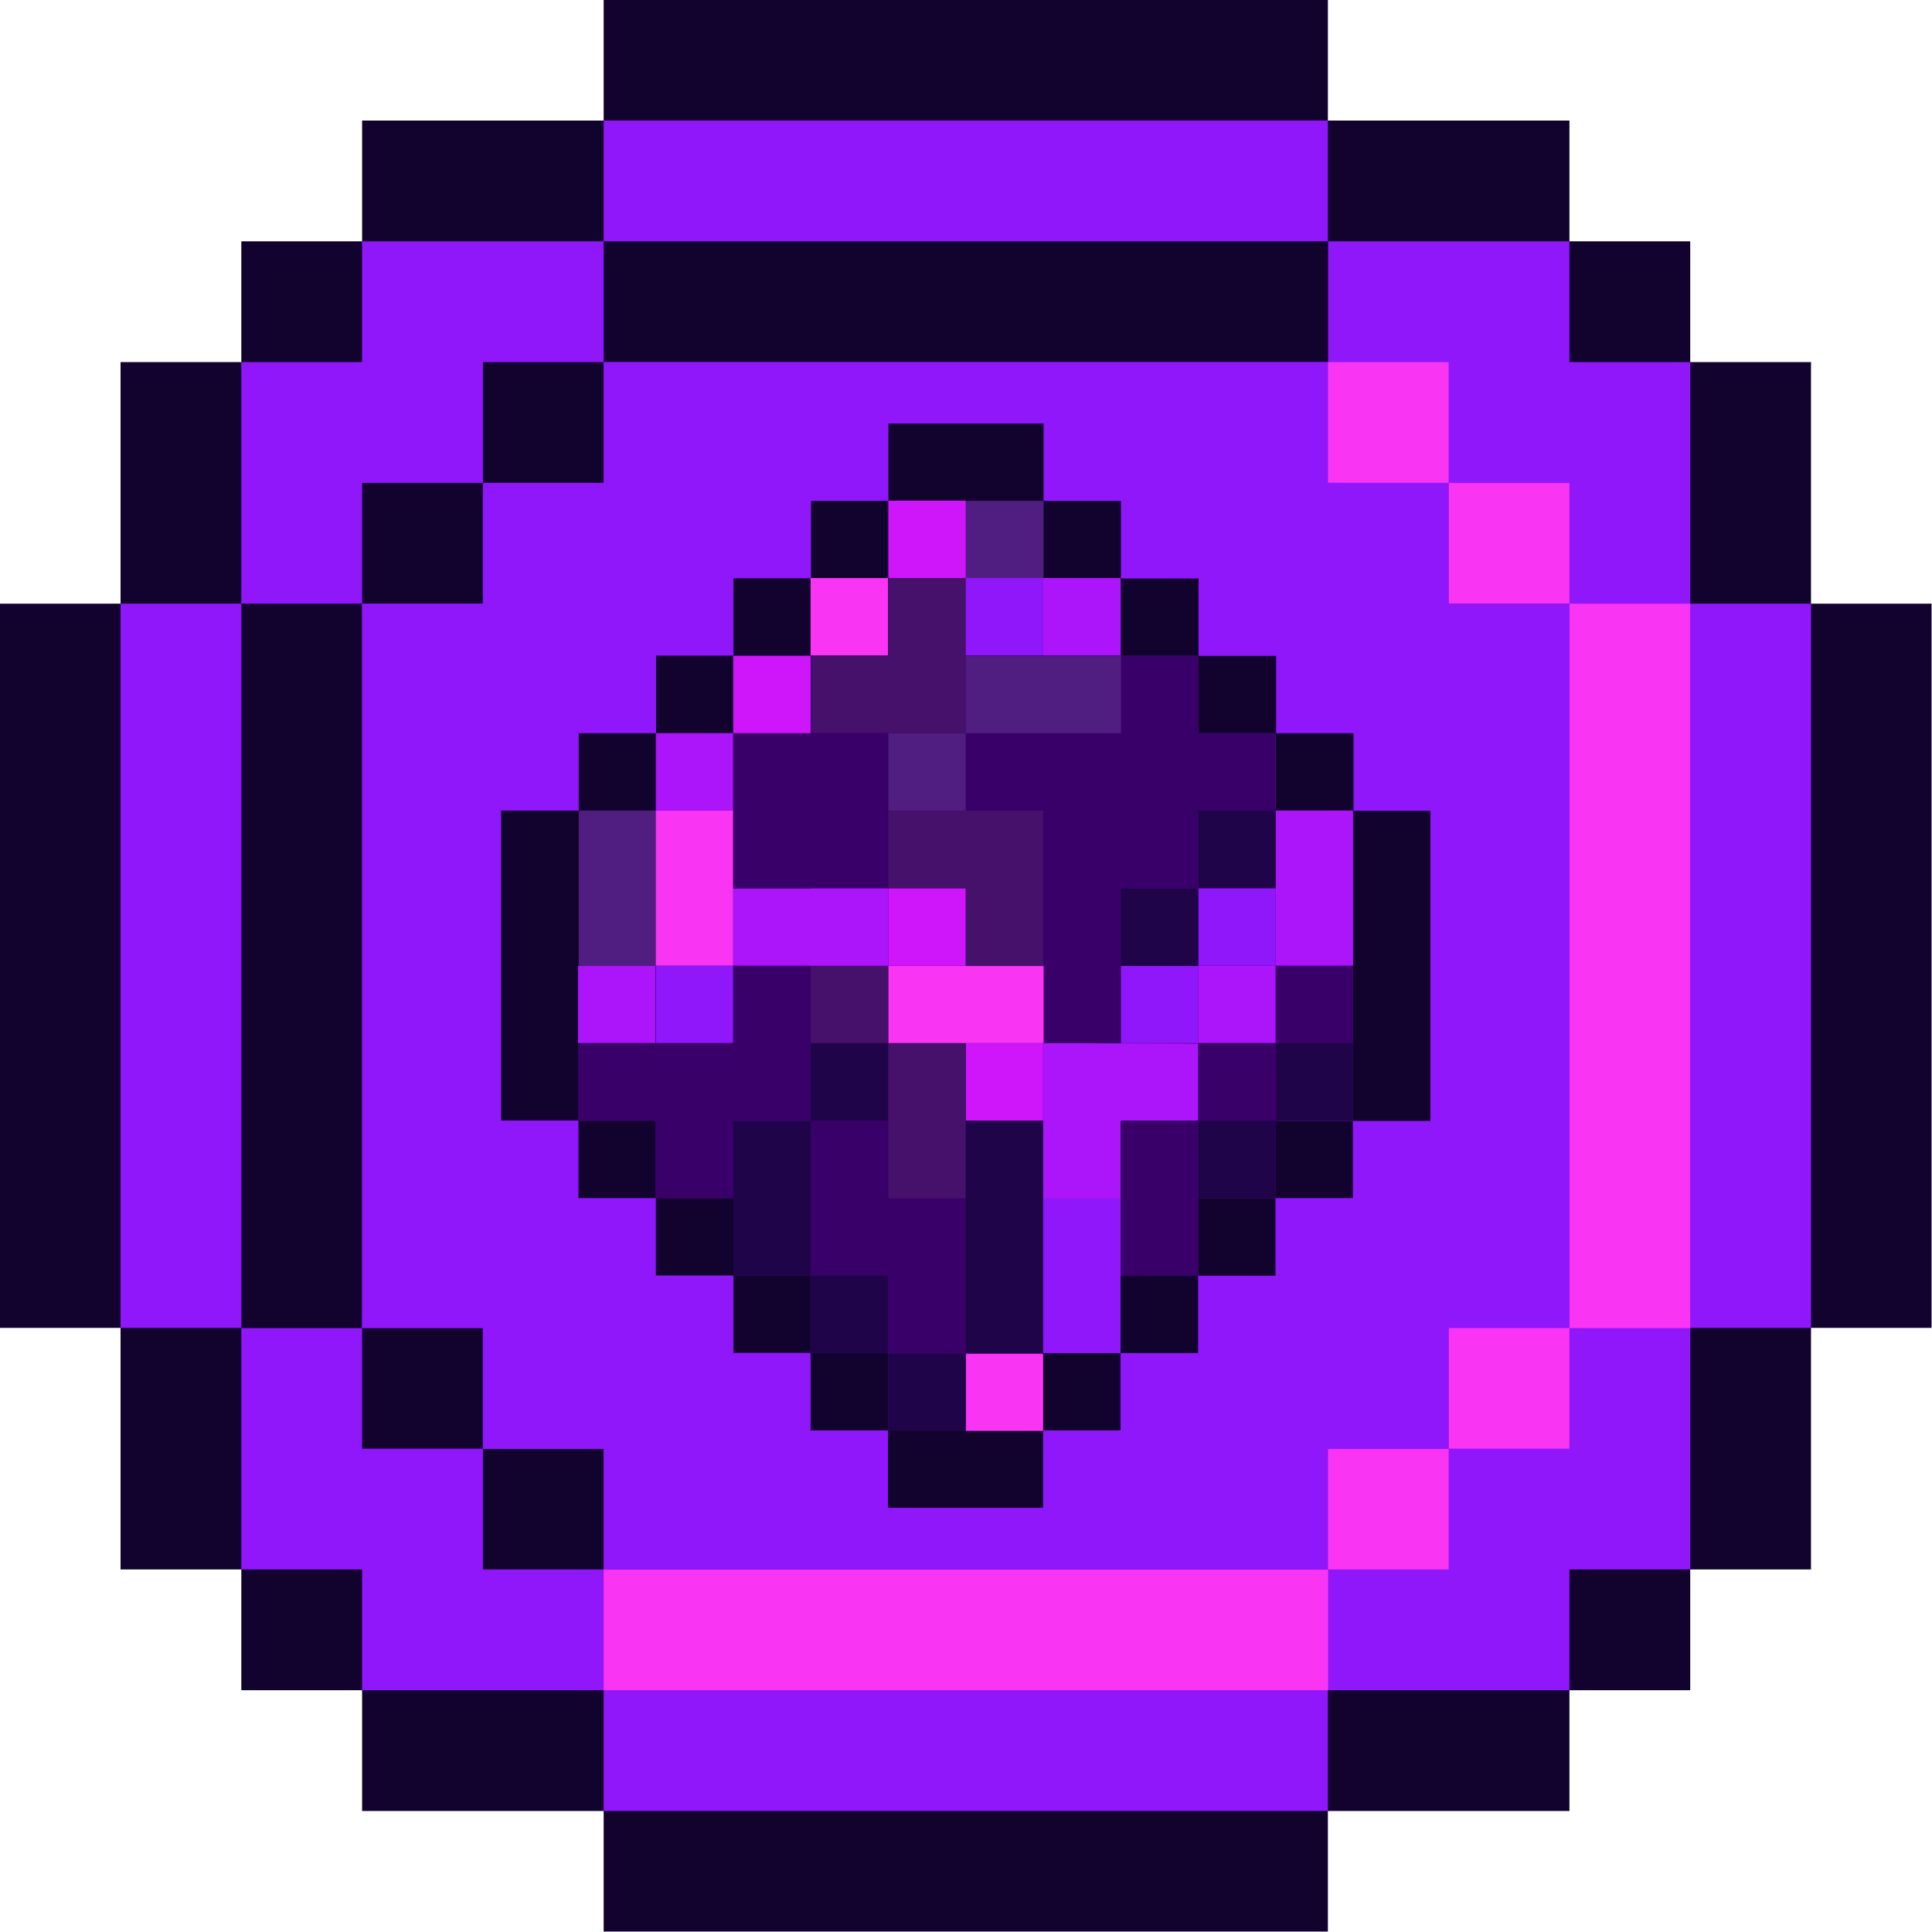
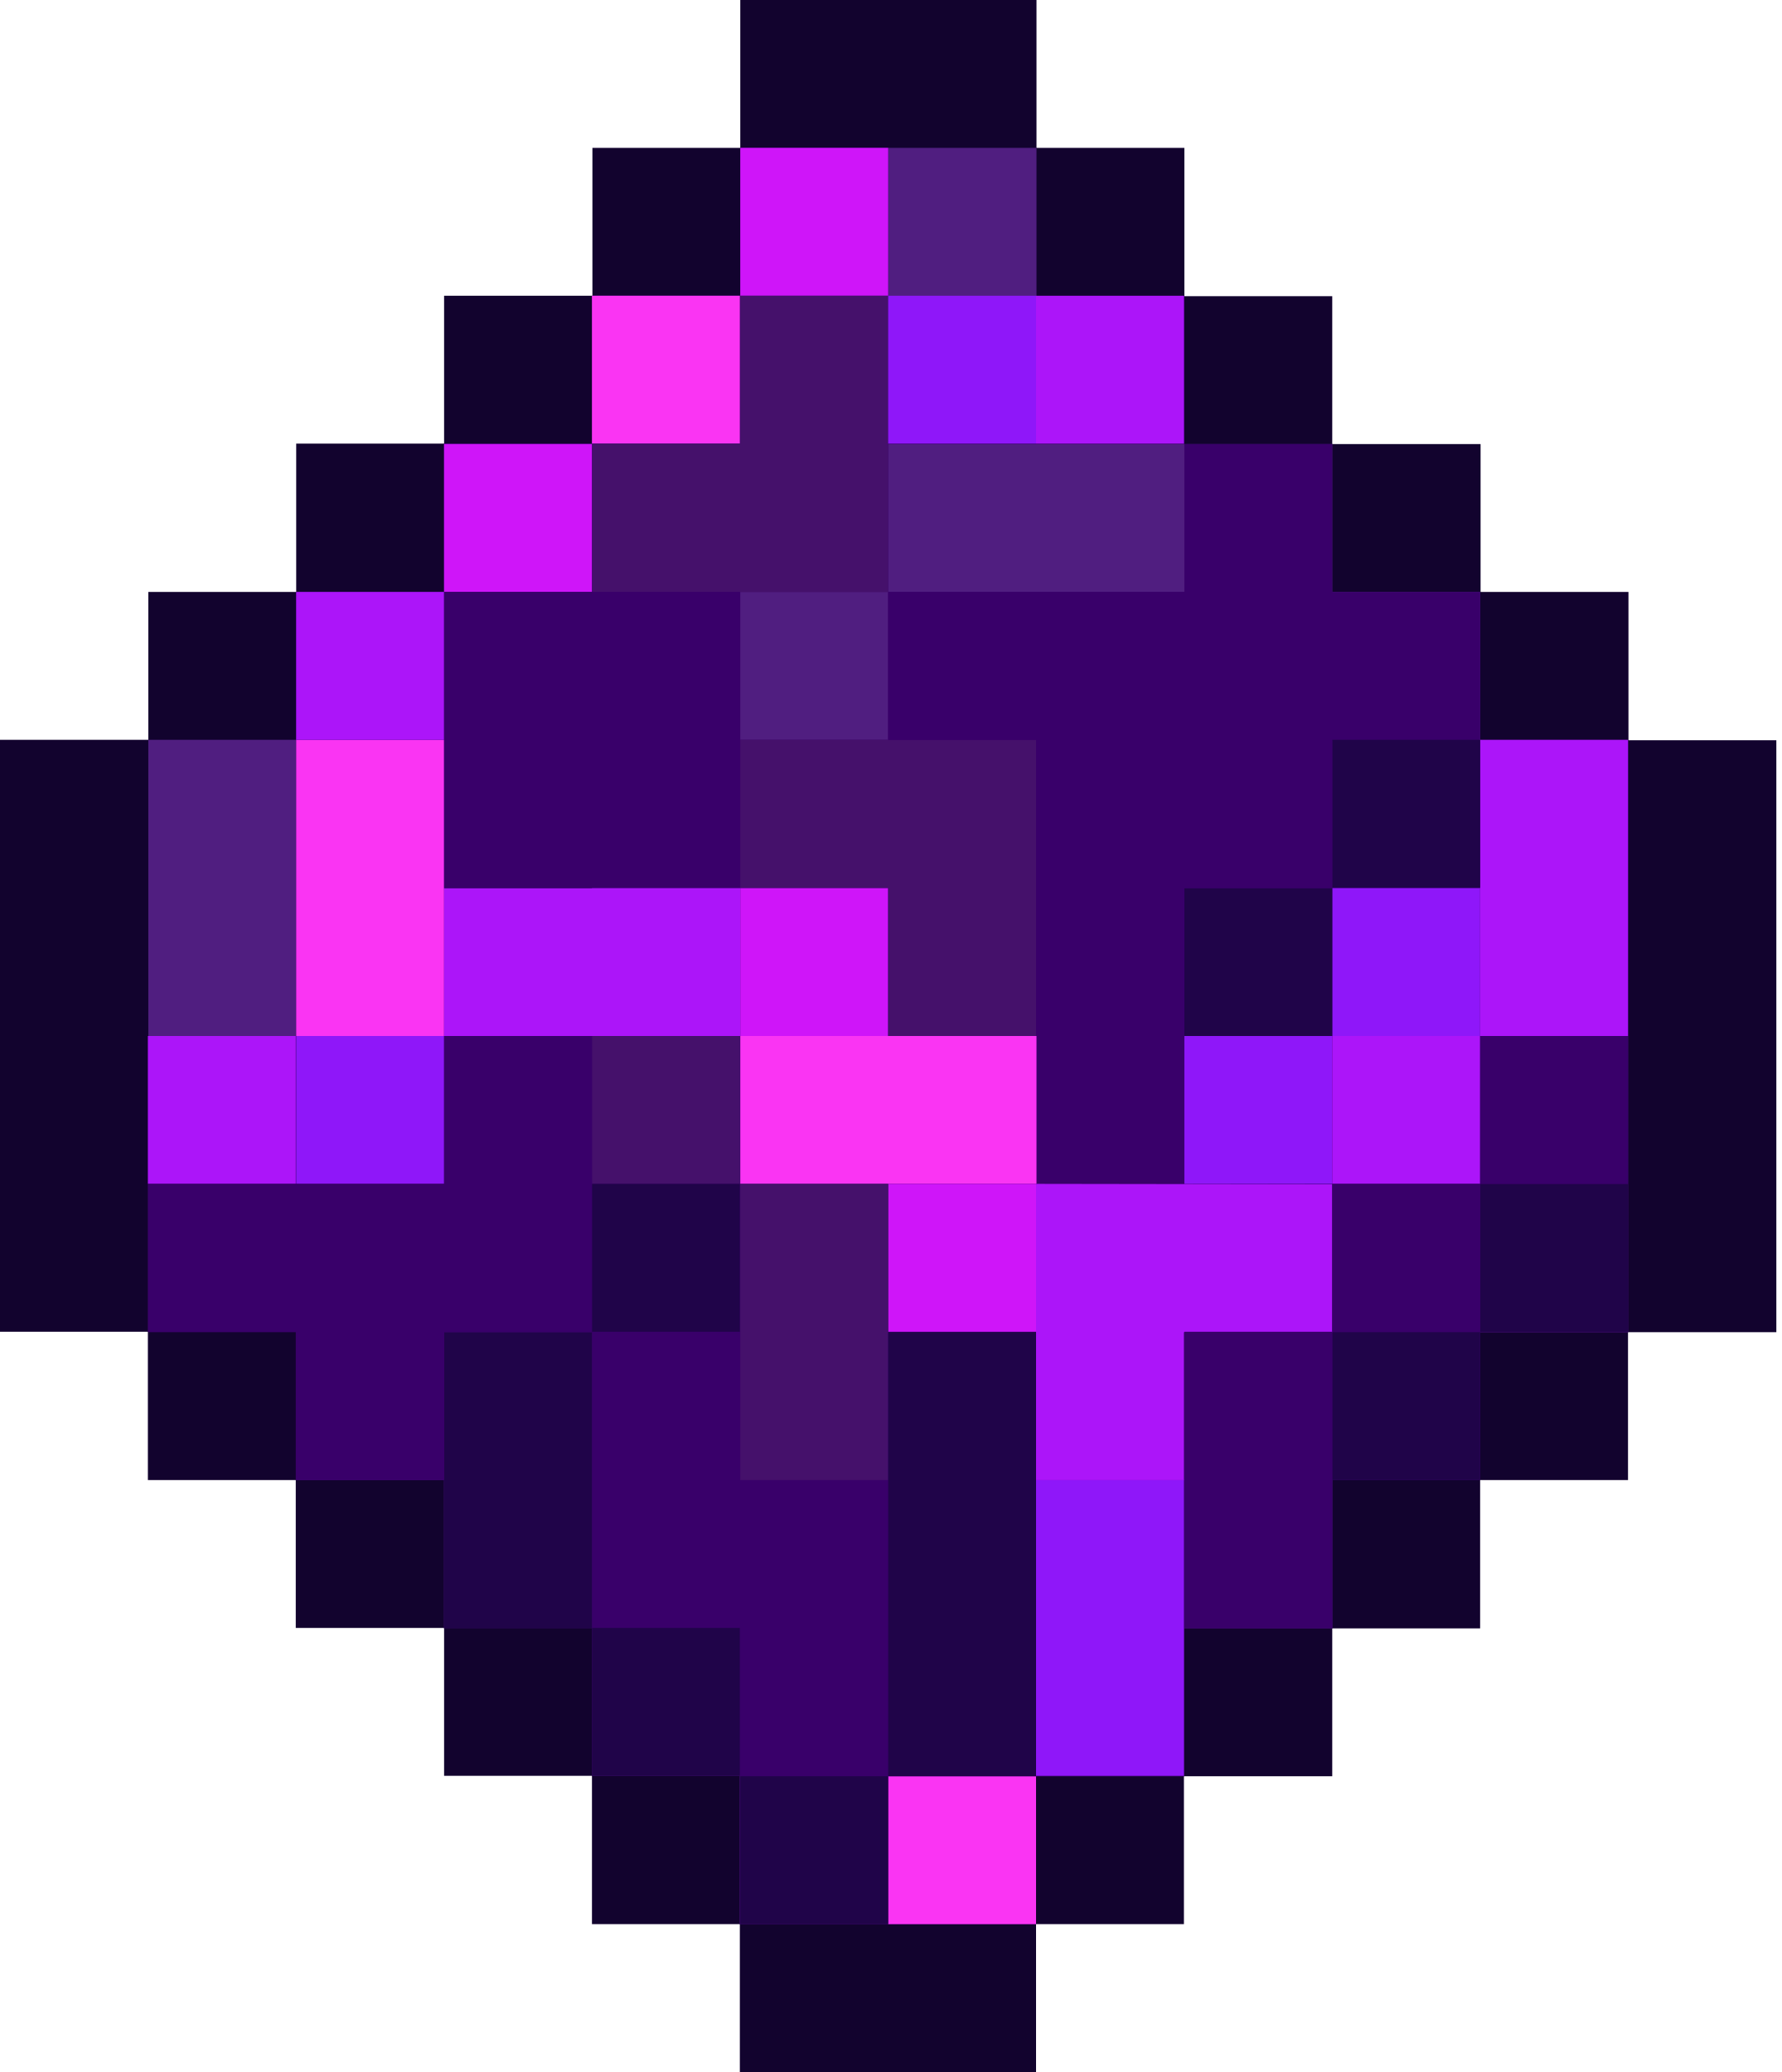
- <svg xmlns="http://www.w3.org/2000/svg" width="859" height="859" viewBox="0 0 859 859" fill="none">
-   <path d="M0 590.4H53.6V697.8H107.3V751.5H161V805.2H268.4V858.8H590.4V805.2H697.8V751.5H751.5V697.8H805.2V590.4H858.8V268.4H805.2V161H751.5V107.3H697.8V53.6H590.4V0H268.4V53.6H161V107.3H107.3V161H53.6V268.4H0V590.4Z" fill="#12032E" />
-   <path d="M53.6 590.4H107.3V697.8H161V751.5H268.4V805.2H590.4V751.5H697.8V697.8H751.5V590.4H805.2V268.4H751.5V161H697.8V107.3H590.4V53.6H268.4V107.3H161V161H107.3V268.4H53.6V590.4Z" fill="#8F17F9" />
-   <path d="M214.7 644.1H268.4V697.8H214.7V644.1ZM214.7 161H268.4V214.7H214.7V161Z" fill="#12032E" />
-   <path d="M161 214.7H214.7V268.4H161V214.7Z" fill="#12032E" />
-   <path d="M107.3 268.4H161V590.5H107.3V268.4Z" fill="#12032E" />
-   <path d="M161 590.4H214.7V644.1H161V590.4ZM268.4 107.3H590.5V161H268.4V107.3Z" fill="#12032E" />
-   <path d="M644.1 214.7H697.8V268.4H644.1V214.7ZM644.1 590.4H697.8V644.1H644.1V590.4Z" fill="#FA34F3" />
-   <path d="M697.8 268.4H751.5V590.5H697.8V268.4ZM268.4 697.8H590.5V751.5H268.4V697.8Z" fill="#FA34F3" />
-   <path d="M590.4 644.1H644.1V697.8H590.4V644.1ZM590.4 161H644.1V214.7H590.4V161Z" fill="#FA34F3" />
-   <path d="M644.1 268.4V214.7H590.4V161H268.4V214.7H214.7V268.4H161V590.5H214.7V644.2H268.4V697.9H590.4V644.2H644.1V590.4H697.8V268.3H644.1V268.4Z" fill="#8F17F9" />
-   <path d="M601.8 360.4V326H567.4V291.6H532.9V257.2H498.4V222.7H464V188.3H395V222.7H360.6V257.1H326.1V291.5H291.7V326H257.3V360.4H222.8V498.2H257.2V532.7H291.6V567.1H326.1V601.5H360.4V636H394.8V670.4H463.8V636H498.2V601.6H532.7V567.2H567.1V532.7H601.5V498.4H636V360.5H601.6V360.4H601.8Z" fill="#12032E" />
-   <path d="M567.2 360.4V326H532.8V291.6H498.4V257.2H464V222.7H395V257.1H360.6V291.5H326.1V326H291.7V360.4H257.3V498.2H291.7V532.7H326.1V567.1H360.4V601.5H394.8V636H463.8V601.6H498.2V567.2H532.7V532.7H567.1V498.4H601.5V360.5H567.1V360.4H567.2Z" fill="#501E80" />
-   <path d="M567.2 360.4V326H532.8V291.6H498.4V326H429.4V360.4H395V326H429.4V291.6H498.4V257.2H429.4V222.7H395V257.1H360.6V291.5H326.1V326H291.7V429.4H257.3V498.4H291.7V532.8H326.1V567.2H360.4V601.6H394.8V636.1H463.8V601.7H498.2V567.3H532.7V532.8H567.1V498.4H601.5V360.5H567.1V360.4H567.2Z" fill="#39006A" />
-   <path d="M429.4 601.8H463.8V636.2H429.4V601.8ZM429.4 429.4H395V463.8H464V429.4H429.4ZM291.6 395V429.4H326V360.4H291.6V395ZM360.4 257H394.8V291.4H360.4V257Z" fill="#FA34F3" />
-   <path d="M429.4 463.8H463.8V498.2H429.4V463.8ZM395 395H429.4V429.4H395V395ZM326 291.6H360.4V326H326V291.6ZM395 222.6H429.4V257H395V222.6Z" fill="#CF15F9" />
-   <path d="M395 498.4V532.8H429.4V463.8H395V498.4ZM429.4 326V257H395V291.4H360.6V325.9H429.4V326ZM360.4 429.4H394.8V463.8H360.4V429.4ZM429.4 360.4H395V394.8H429.4V429.4H463.8V360.4H429.4Z" fill="#45116B" />
-   <path d="M463.8 567.2V601.6H498.2V532.6H463.8V567.2ZM498.4 429.4H532.8V463.8H498.4V429.4ZM291.6 429.4H326V463.8H291.6V429.4ZM429.4 257H463.8V291.4H429.4V257Z" fill="#8F17F9" />
-   <path d="M532.8 395H567.2V429.4H532.8V395Z" fill="#8F17F9" />
-   <path d="M463.8 463.8V532.8H498.2V498.4H532.7V464L463.8 463.8ZM532.8 429.4H567.2V463.8H532.8V429.4ZM326 395V429.4H395V395H326ZM257 429.4H291.4V463.8H257V429.4Z" fill="#AC15F9" />
-   <path d="M291.6 326H326V360.4H291.6V326ZM567.2 360.4V429.4H601.6V360.4H567.2ZM463.8 257H498.2V291.4H463.8V257Z" fill="#AC15F9" />
-   <path d="M395 601.8H429.4V636.2H395V601.8ZM532.8 498.4H567.2V532.8H532.8V498.4Z" fill="#200449" />
-   <path d="M567.2 463.8H601.6V498.2H567.2V463.8ZM429.4 532.8V601.8H463.8V498.4H429.4V532.8ZM360.4 463.8H394.8V498.2H360.4V463.8ZM360.4 498.4H326V567.4H360.4V498.4Z" fill="#200449" />
-   <path d="M498.4 395H532.8V429.4H498.4V395ZM532.8 360.4H567.2V394.8H532.8V360.4ZM360.4 567.2H394.8V601.6H360.4V567.2Z" fill="#200449" />
-   <path d="M498.4 532.8V567.2H532.8V498.2H498.4V532.8Z" fill="#39006A" />
-   <path d="M532.8 463.8H567.2V498.2H532.8V463.8Z" fill="#39006A" />
-   <path d="M567.2 429.4H601.6V463.8H567.2V429.4ZM326 463.8H257V498.2H291.4V532.7H325.9V498.4H360.4V429.4H326V463.8ZM326 326V395H360.4V360.6H394.8V326.1H326V326ZM498.4 395H532.8V360.6H498.4V326.1H429.4V360.4H463.8V394.8H498.4V395Z" fill="#39006A" />
+ <svg xmlns="http://www.w3.org/2000/svg" width="129" height="150" viewBox="0 0 129 150" fill="none">
+   <path d="M117.885 53.558V42.853H107.18V32.148H96.442V21.442H85.737V10.705H75.032V0H53.59V10.705H42.885V21.41H32.148V32.115H21.442V42.853H10.737V53.558H0V96.41H10.705V107.147H21.41V117.853H32.148V128.558H42.853V139.295H53.558V150H75V139.295H85.705V128.59H96.442V117.885H107.147V107.147H117.853V96.442H128.59V53.59H117.885V53.558Z" fill="#12032E" />
+   <path d="M107.147 53.558V42.853H96.442V32.148H85.737V21.442H75.032V10.705H53.59V21.41H42.885V32.115H32.147V42.853H21.442V53.558H10.737V96.41H21.442V107.147H32.147V117.853H42.852V128.558H53.558V139.295H75V128.59H85.705V117.885H96.442V107.147H107.147V96.442H117.853V53.59H107.147V53.558Z" fill="#501E80" />
+   <path d="M107.147 53.558V42.853H96.442V32.148H85.737V42.853H64.295V53.558H53.59V42.853H64.295V32.148H85.737V21.442H64.295V10.705H53.59V21.41H42.885V32.115H32.147V42.853H21.442V75H10.737V96.442H21.442V107.147H32.147V117.853H42.852V128.558H53.558V139.295H75V128.59H85.705V117.885H96.442V107.147H107.147V96.442H117.853V53.59H107.147V53.558Z" fill="#39006A" />
+   <path d="M64.295 128.59H75V139.295H64.295V128.59ZM64.295 75H53.59V85.705H75.032V75H64.295ZM21.442 64.295V75H32.147V53.558H21.442V64.295ZM42.852 21.41H53.558V32.115H42.852V21.41Z" fill="#FA34F3" />
+   <path d="M64.295 85.705H75V96.41H64.295V85.705ZM53.59 64.295H64.295V75H53.59V64.295ZM32.147 32.148H42.852V42.853H32.147V32.148ZM53.59 10.705H64.295V21.41H53.59V10.705Z" fill="#CF15F9" />
+   <path d="M53.59 96.442V107.147H64.295V85.705H53.59V96.442ZM64.295 42.853V21.41H53.59V32.115H42.885V42.853H64.295ZM42.853 75H53.558V85.705H42.853V75ZM64.295 53.558H53.59V64.263H64.295V75H75V53.558H64.295Z" fill="#45116B" />
+   <path d="M75 117.853V128.558H85.705V107.115H75V117.853ZM85.737 75H96.442V85.705H85.737V75ZM21.442 75H32.147V85.705H21.442V75ZM64.295 21.41H75V32.115H64.295V21.41Z" fill="#8F17F9" />
+   <path d="M96.442 64.295H107.147V75H96.442V64.295Z" fill="#8F17F9" />
+   <path d="M75 85.705V107.148H85.705V96.442H96.442V85.737L75 85.705ZM96.442 75H107.147V85.705H96.442V75ZM32.147 64.295V75H53.59V64.295H32.147ZM10.705 75H21.41V85.705H10.705V75Z" fill="#AC15F9" />
+   <path d="M21.442 42.853H32.147V53.558H21.442V42.853ZM107.147 53.558V75H117.853V53.558H107.147ZM75 21.41H85.705V32.115H75V21.41Z" fill="#AC15F9" />
+   <path d="M53.59 128.59H64.295V139.295H53.59V128.59ZM96.442 96.442H107.147V107.147H96.442V96.442Z" fill="#200449" />
+   <path d="M107.147 85.705H117.852V96.41H107.147V85.705ZM64.295 107.147V128.59H75V96.442H64.295V107.147ZM42.852 85.705H53.558V96.41H42.852V85.705ZM42.852 96.442H32.147V117.885H42.852V96.442Z" fill="#200449" />
+   <path d="M85.737 64.295H96.442V75H85.737V64.295ZM96.442 53.558H107.147V64.263H96.442V53.558ZM42.852 117.853H53.558V128.558H42.852V117.853Z" fill="#200449" />
+   <path d="M85.737 107.147V117.853H96.442V96.41H85.737V107.147Z" fill="#39006A" />
+   <path d="M96.442 85.705H107.147V96.41H96.442V85.705Z" fill="#39006A" />
+   <path d="M107.147 75H117.853V85.705H107.147V75ZM32.147 85.705H10.705V96.41H21.41V107.147H32.147V96.442H42.852V75H32.147V85.705ZM32.147 42.853V64.295H42.852V53.59H53.558V42.853H32.147ZM85.737 64.295H96.442V53.59H85.737V42.853H64.295V53.558H75V64.263H85.737V64.295Z" fill="#39006A" />
</svg>
